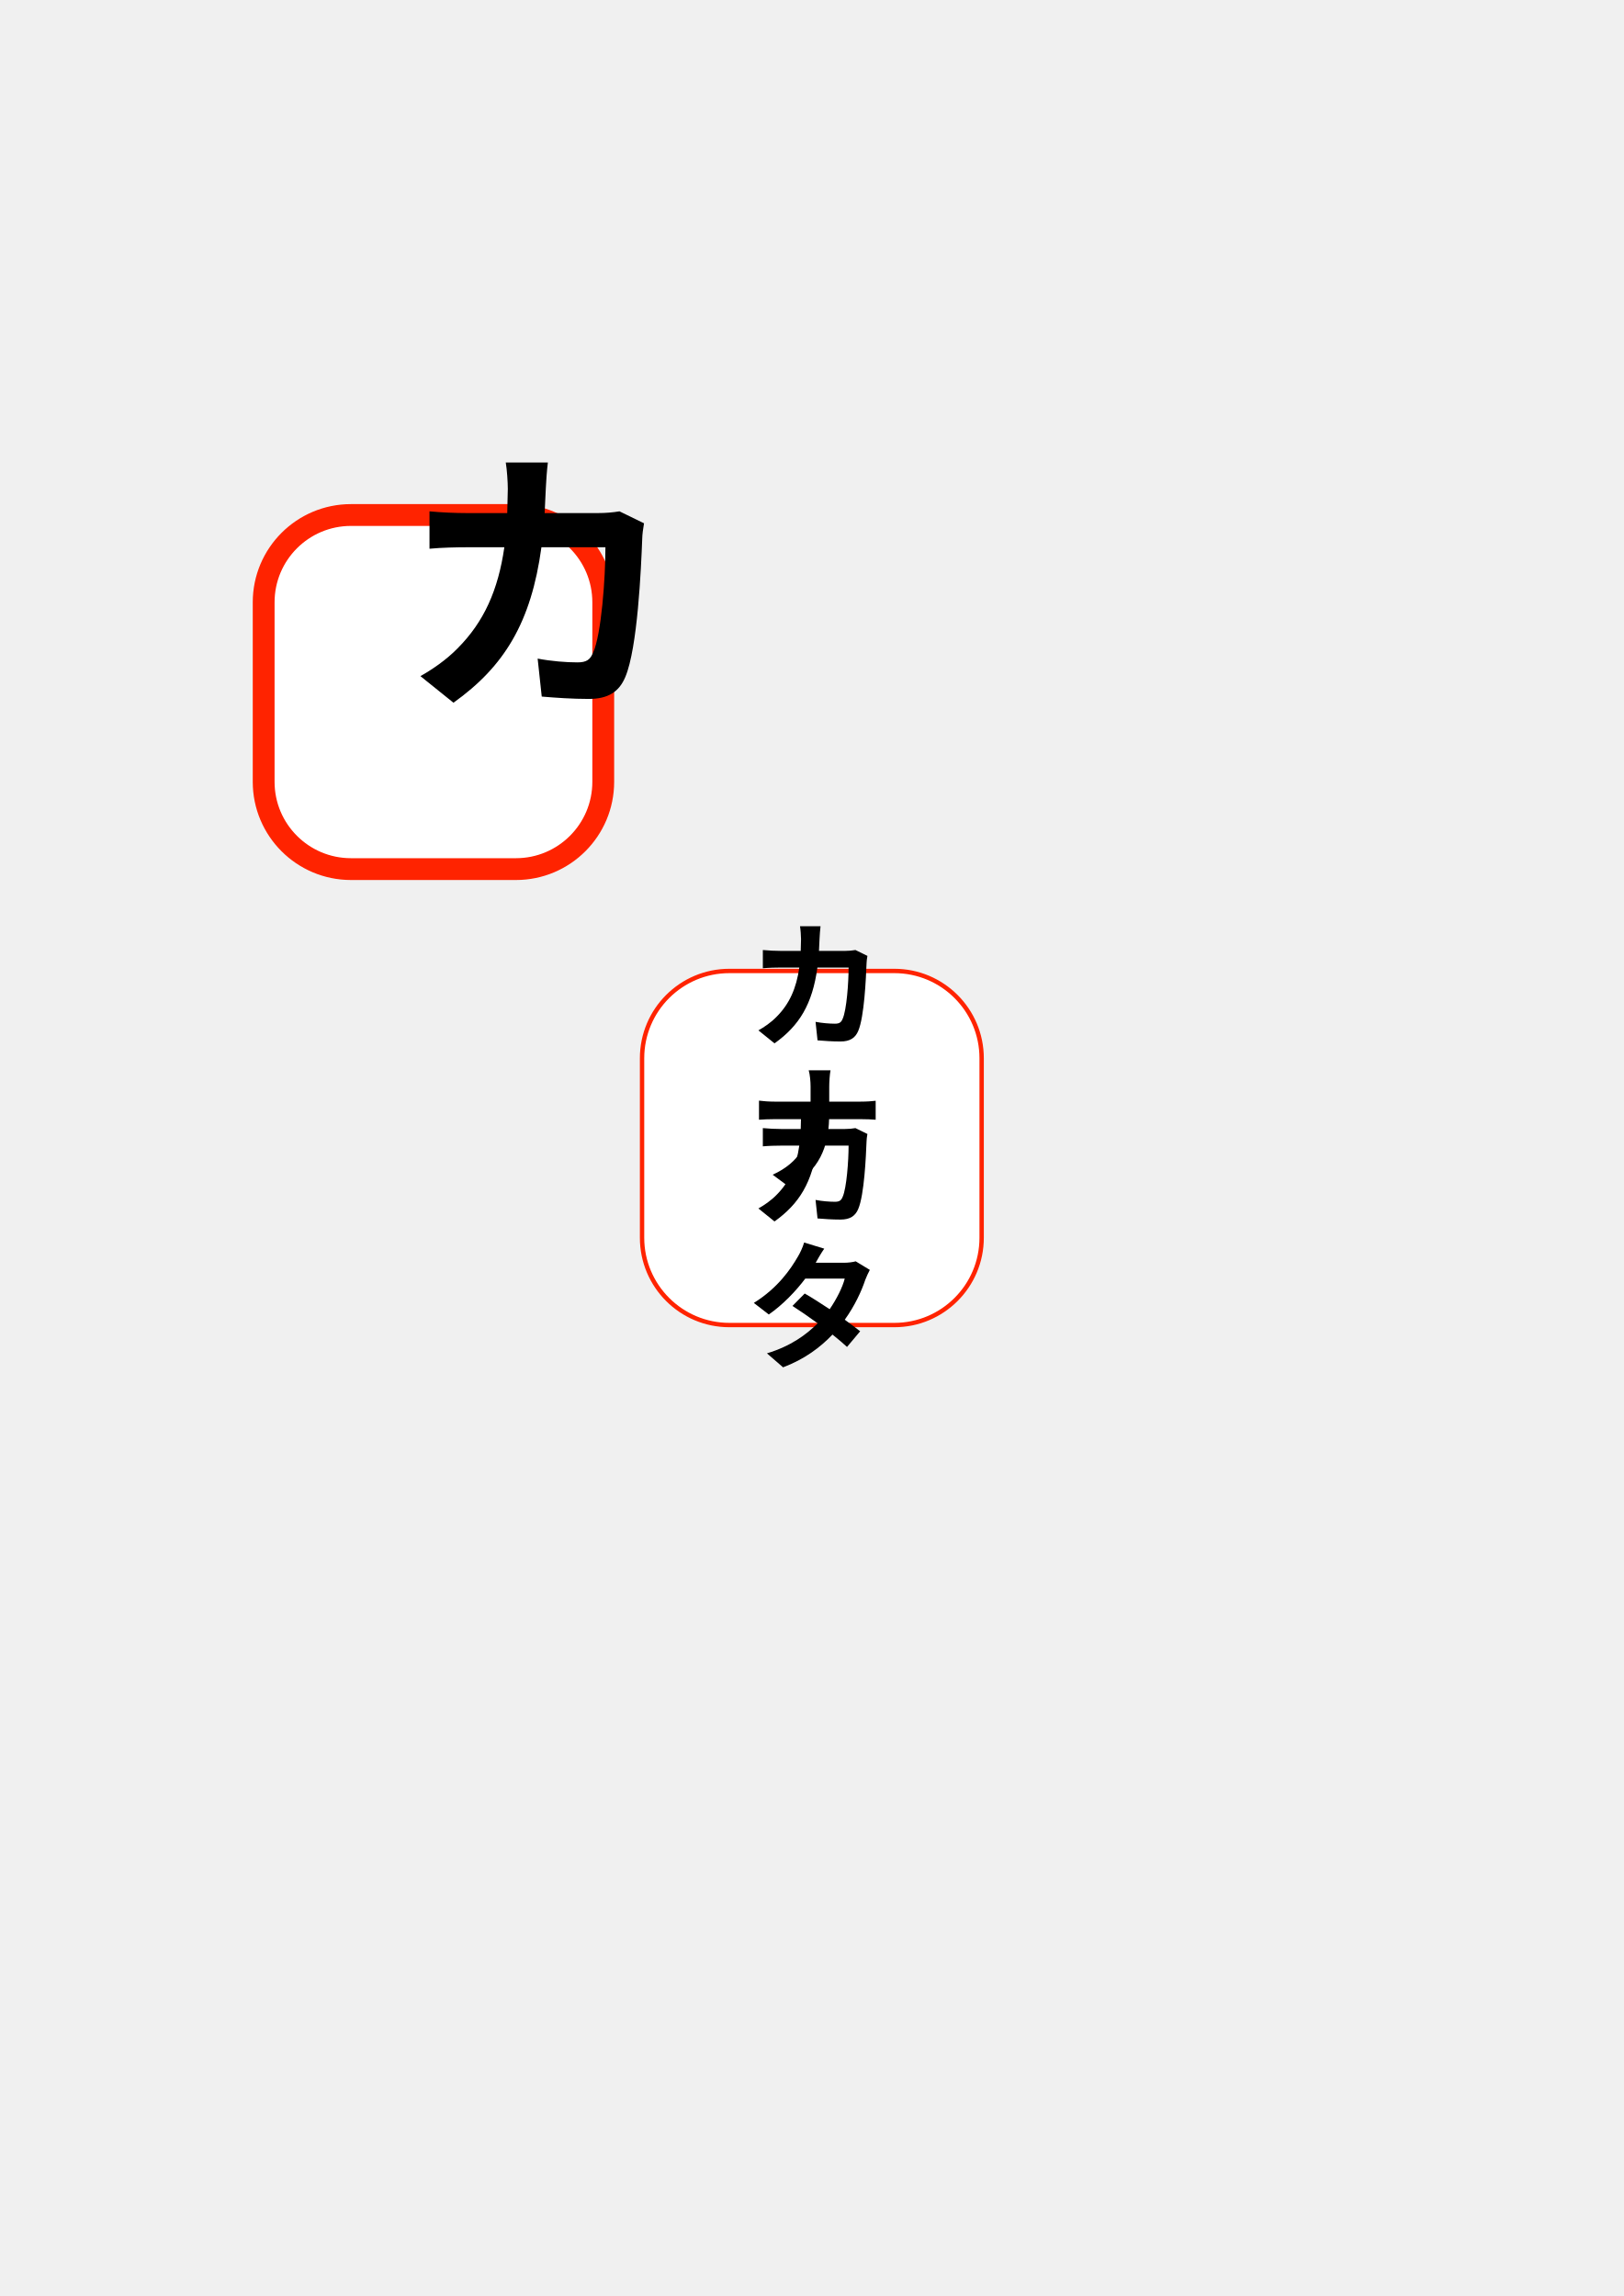
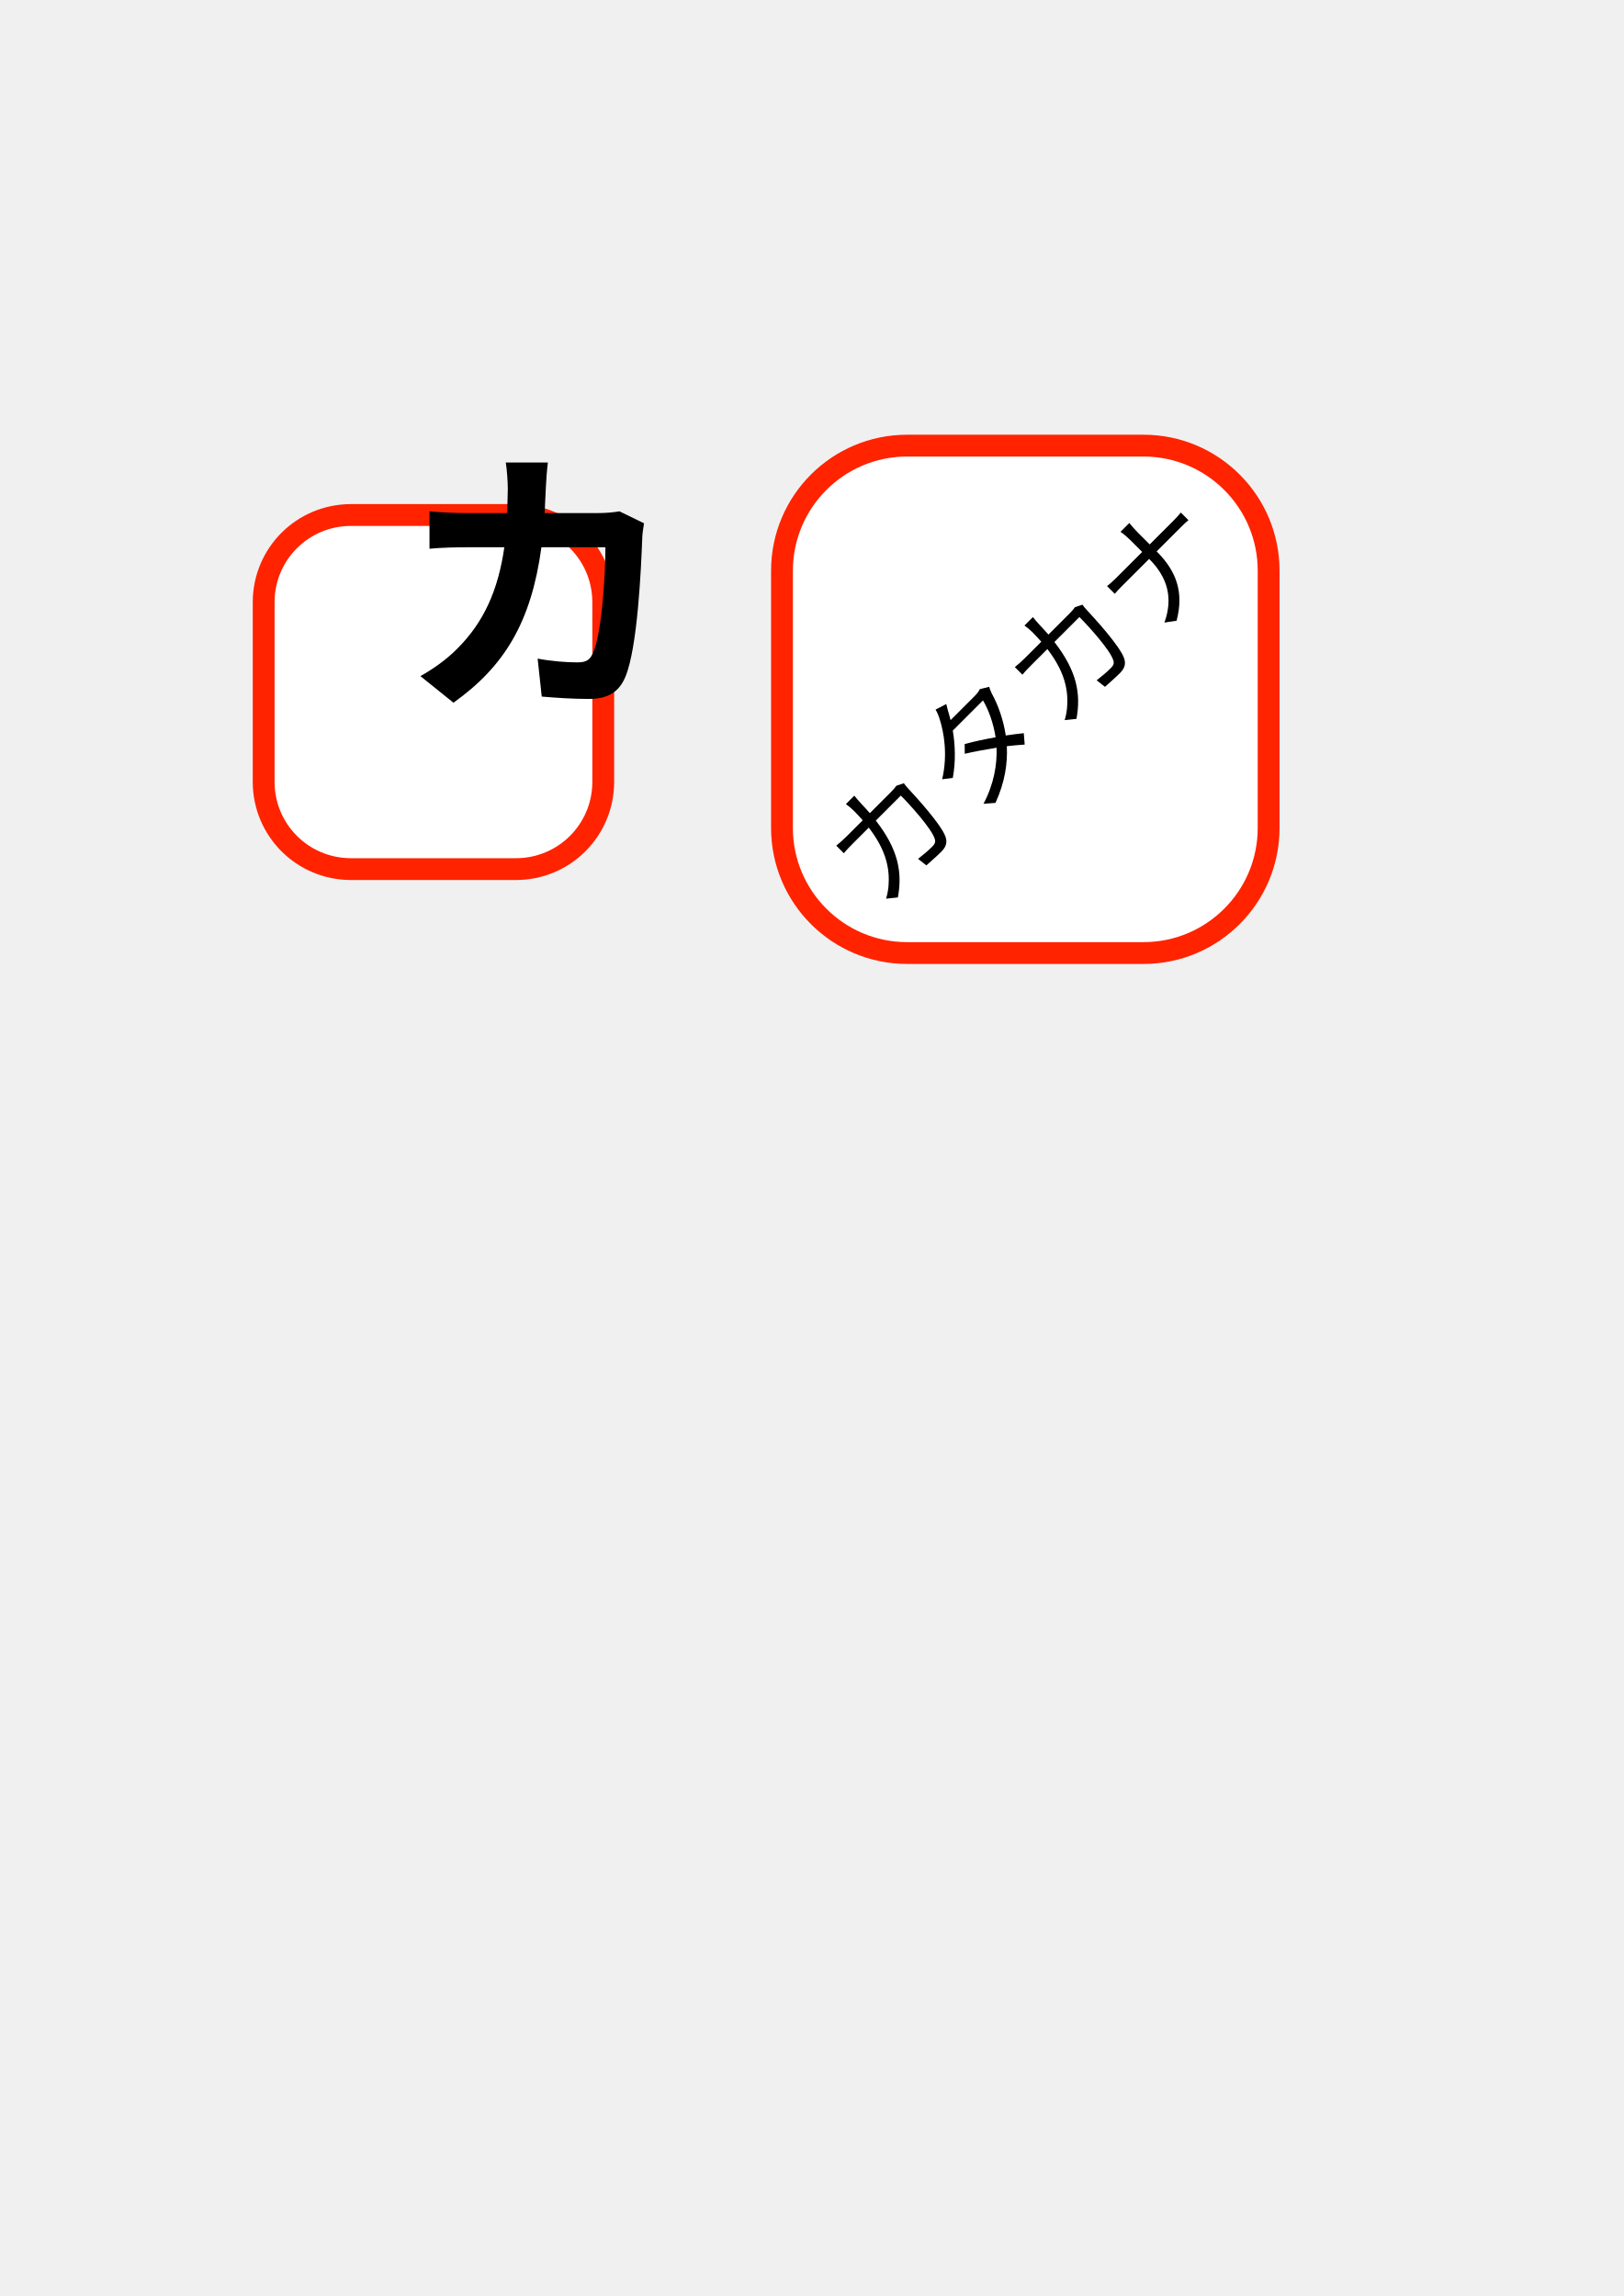
<svg xmlns="http://www.w3.org/2000/svg" width="744.094" height="1052.362" id="svg2" version="1.1">
  <defs id="defs4" />
  <g id="layer1">
-     <rect style="color:#000000;fill:#ffffff;fill-opacity:1;fill-rule:nonzero;stroke:#ff2300;stroke-width:2;stroke-linecap:butt;stroke-linejoin:miter;stroke-miterlimit:3.932;stroke-opacity:1;stroke-dasharray:none;stroke-dashoffset:0;marker:none;visibility:visible;display:inline;overflow:visible;enable-background:accumulate" id="rect3050" width="155.623" height="162.293" x="294.236" y="445.035" ry="40.017" />
-     <text xml:space="preserve" style="font-size:65.301px;font-style:normal;font-weight:normal;line-height:125%;letter-spacing:0px;word-spacing:0px;writing-mode:tb-rl;fill:#000000;fill-opacity:1;stroke:none;font-family:Sans" x="414.193" y="460.097" id="text3025">
-       <tspan id="tspan3027" x="374.004" y="500.285" style="font-style:normal;font-variant:normal;font-weight:800;font-stretch:normal;font-family:Hiragino Kaku Gothic StdN;-inkscape-font-specification:Hiragino Kaku Gothic StdN Ultra-Bold">カタ</tspan>
-       <tspan x="374.004" y="418.659" id="tspan3029" style="font-style:normal;font-variant:normal;font-weight:800;font-stretch:normal;font-family:Hiragino Kaku Gothic StdN;-inkscape-font-specification:Hiragino Kaku Gothic StdN Ultra-Bold">カナ</tspan>
-     </text>
-     <rect ry="40.017" y="236.055" x="120.827" height="162.293" width="155.623" id="rect3055" style="color:#000000;fill:#ffffff;fill-opacity:1;fill-rule:nonzero;stroke:#ff2300;stroke-width:10;stroke-linecap:butt;stroke-linejoin:miter;stroke-miterlimit:3.932;stroke-opacity:1;stroke-dasharray:none;stroke-dashoffset:0;marker:none;visibility:visible;display:inline;overflow:visible;enable-background:accumulate" />
+     <g id="g11060" transform="translate(97.82023,-205.6448)">
+       <rect ry="57.346" y="409.897" x="260.542" height="232.569" width="223.011" id="rect3050" style="color:#000000;fill:#ffffff;fill-opacity:1;fill-rule:nonzero;stroke:#ff2300;stroke-width:10;stroke-linecap:butt;stroke-linejoin:miter;stroke-miterlimit:3.932;stroke-opacity:1;stroke-dasharray:none;stroke-dashoffset:0;marker:none;visibility:visible;display:inline;overflow:visible;enable-background:accumulate" />
+       <text transform="matrix(0.7071068,-0.7071068,0.7071068,0.7071068,0,0)" id="text3025" y="656.498" x="-225.018" style="font-size:57.87px;font-style:normal;font-variant:normal;font-weight:normal;font-stretch:normal;text-align:start;line-height:125%;letter-spacing:0px;word-spacing:0px;writing-mode:lr-tb;text-anchor:start;fill:#000000;fill-opacity:1;stroke:none;font-family:Sans;-inkscape-font-specification:Sans" xml:space="preserve">
+         <tspan y="656.498" x="-225.018" id="tspan11032">カタカナ</tspan>
+       </text>
+     </g>
+     <path style="color:#000000;fill:#ffffff;fill-opacity:1;fill-rule:nonzero;stroke:#ff2300;stroke-width:10;stroke-linecap:butt;stroke-linejoin:miter;stroke-miterlimit:3.932;stroke-dashoffset:0;stroke-opacity:1;marker:none;visibility:visible;display:inline;overflow:visible;enable-background:accumulate;opacity:1" d="m 160.844,236.055 75.588,0 c 22.17,0 40.017,17.848 40.017,40.017 l 0,82.258 c 0,22.17 -17.848,40.017 -40.017,40.017 l -75.588,0 c -22.17,0 -40.017,-17.848 -40.017,-40.017 l 0,-82.258 c 0,-22.17 17.848,-40.017 40.017,-40.017 z" id="rect3055" />
    <text id="text3057" y="246.917" x="199.944" style="font-size:133.933px;font-style:normal;font-weight:normal;line-height:125%;letter-spacing:0px;word-spacing:0px;writing-mode:tb-rl;fill:#000000;fill-opacity:1;stroke:none;font-family:Sans" xml:space="preserve">
      <tspan style="font-style:normal;font-variant:normal;font-weight:800;font-stretch:normal;font-family:Hiragino Kaku Gothic StdN;-inkscape-font-specification:Hiragino Kaku Gothic StdN Ultra-Bold" id="tspan3061" y="199.944" x="246.917">カ</tspan>
    </text>
  </g>
</svg>
